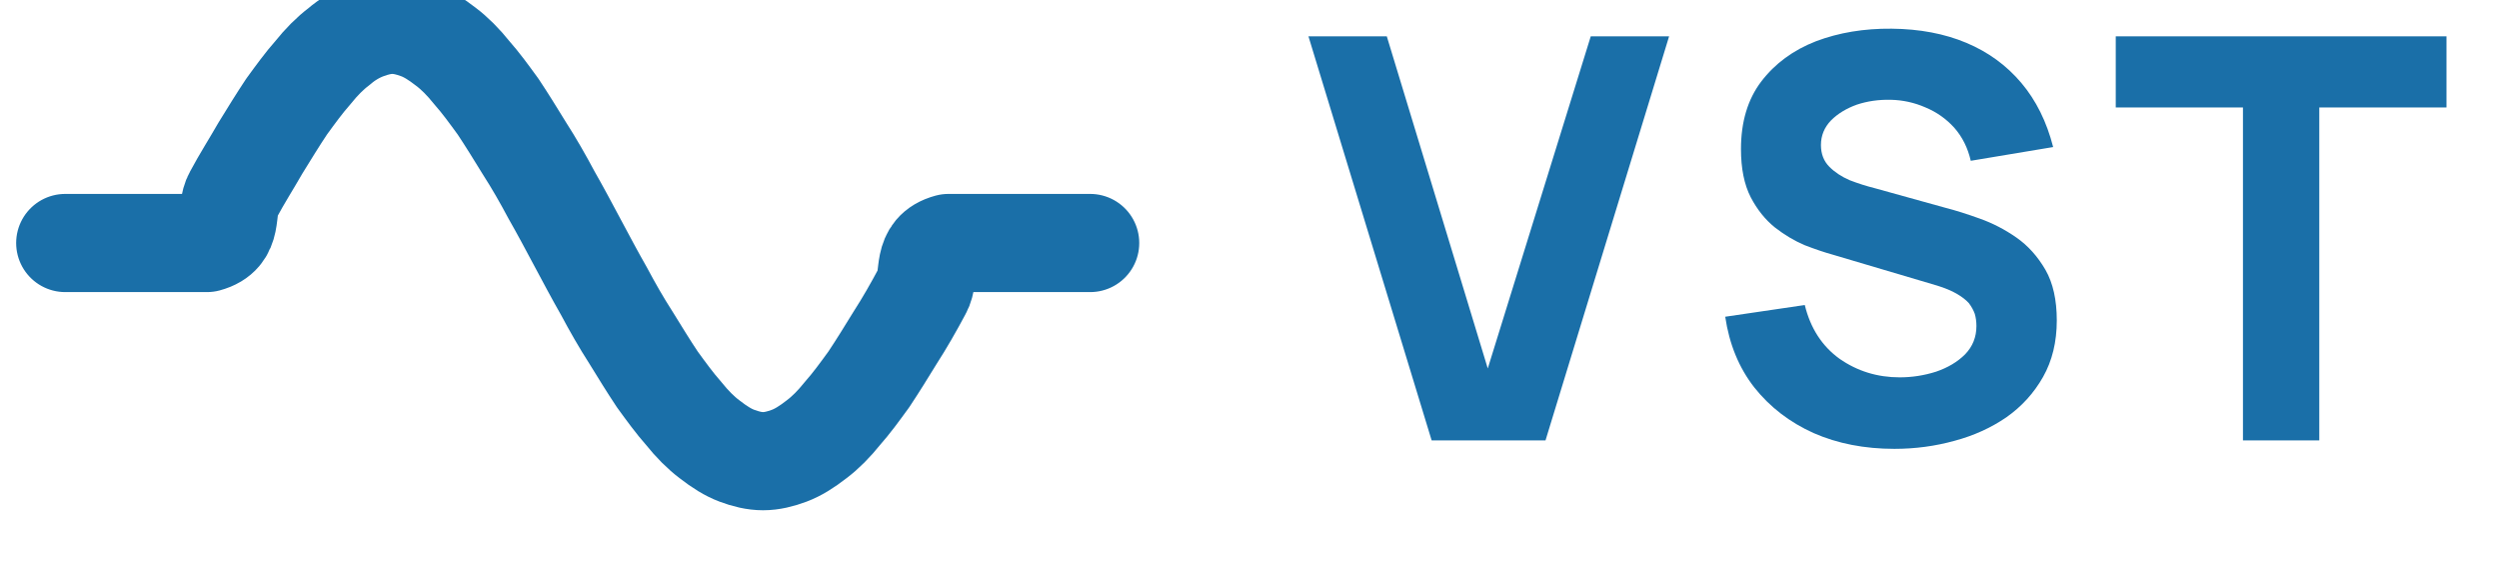
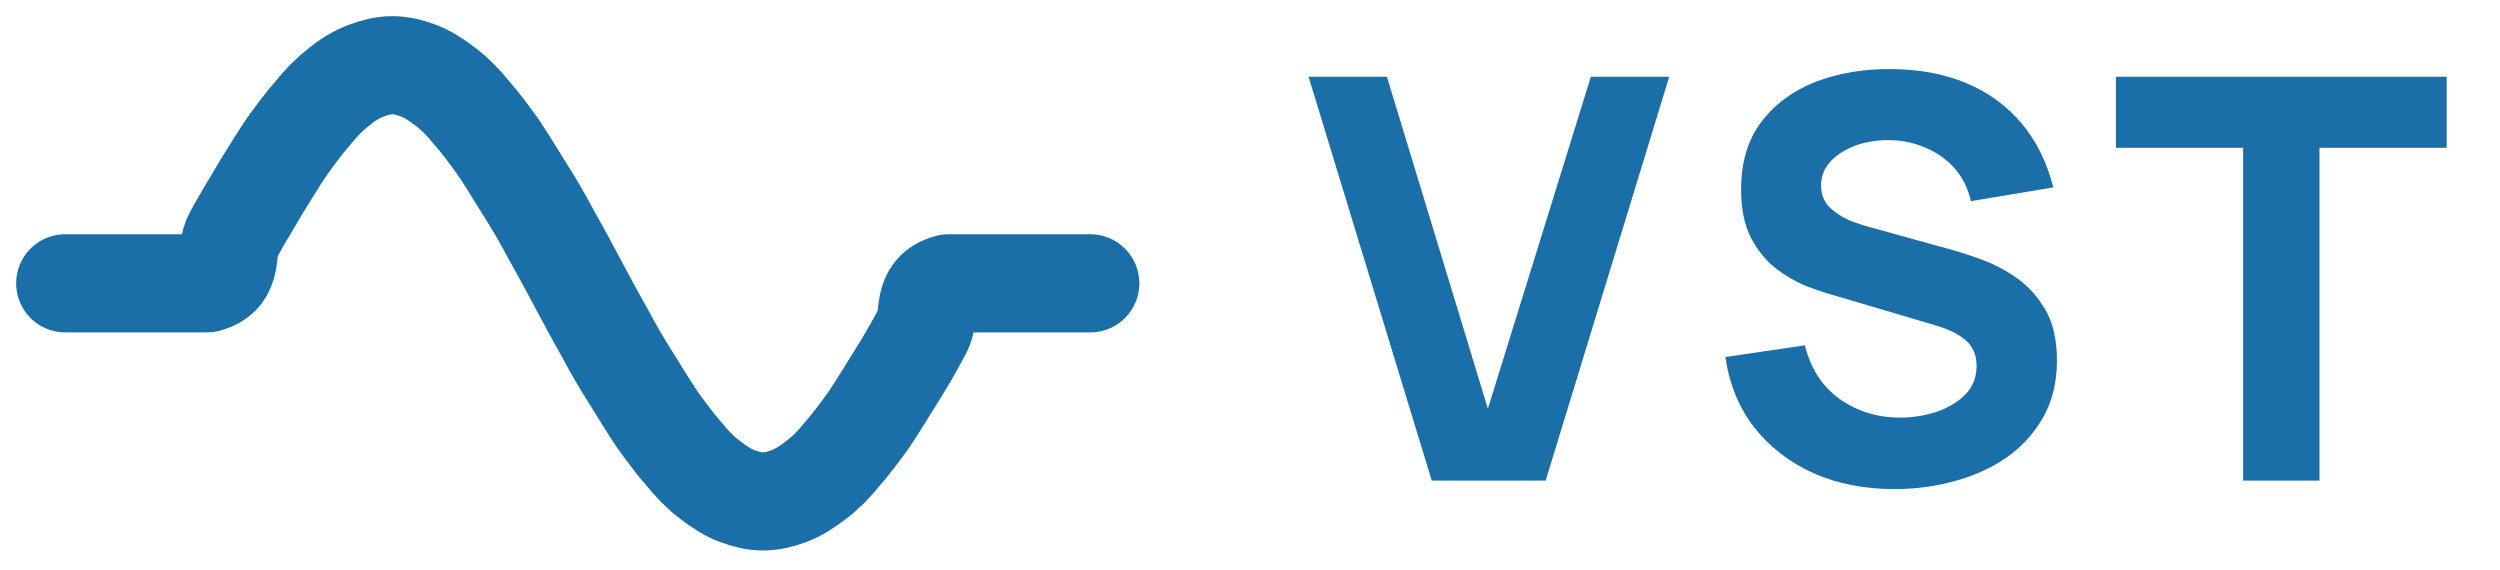
- <svg xmlns="http://www.w3.org/2000/svg" viewBox="0 0 618.8 143" role="img" aria-label="VST">
+ <svg xmlns="http://www.w3.org/2000/svg" viewBox="0 -10 619 141" role="img" aria-label="VST">
  <g transform="translate(4 109)">
    <g transform="translate(0 -115) scale(2.7)">
      <path d="M4.5 24.5 H17.5 C20.1 23.8 19.1 21.5 19.9 20.1 C20.7 18.6 21.6 17.2 22.4 15.8 C23.2 14.5 24 13.2 24.8 12 C25.6 10.9 26.4 9.8 27.2 8.9 C28 7.9 28.8 7.1 29.6 6.5 C30.4 5.8 31.3 5.3 32.1 5 C32.9 4.7 33.7 4.5 34.5 4.5 C35.3 4.5 36.1 4.7 36.9 5 C37.7 5.3 38.5 5.8 39.4 6.5 C40.2 7.1 41 7.9 41.8 8.9 C42.6 9.8 43.4 10.9 44.2 12 C45 13.2 45.8 14.5 46.6 15.8 C47.5 17.2 48.3 18.6 49.1 20.1 C49.9 21.5 50.7 23 51.5 24.5 C52.3 26 53.1 27.5 53.9 28.9 C54.7 30.4 55.5 31.8 56.4 33.2 C57.2 34.5 58 35.8 58.8 37 C59.6 38.1 60.4 39.2 61.2 40.1 C62 41.1 62.8 41.9 63.6 42.5 C64.5 43.2 65.3 43.7 66.1 44 C66.9 44.3 67.7 44.5 68.5 44.5 C69.3 44.5 70.1 44.3 70.9 44 C71.7 43.7 72.5 43.2 73.4 42.5 C74.2 41.9 75 41.1 75.8 40.1 C76.6 39.2 77.4 38.1 78.2 37 C79 35.8 79.8 34.5 80.6 33.2 C81.5 31.8 82.3 30.4 83.1 28.9 C83.9 27.5 82.9 25.2 85.5 24.5 H98.5" fill="none" stroke="#1A6FA8" stroke-width="9" stroke-linecap="round" stroke-linejoin="round" />
    </g>
    <g transform="translate(319.3 0)">
      <path d="M31.2 0 0.7 -100H20.1L45.1 -17.8L70.6 -100H90L59.4 0Z M145.8 2.1Q134.7 2.1 125.8 -1.8Q116.9 -5.8 111.1 -13.1Q105.4 -20.4 103.9 -30.6L123.6 -33.5Q125.7 -24.9 132.2 -20.2Q138.8 -15.6 147.1 -15.6Q151.7 -15.6 156.1 -17Q160.5 -18.5 163.3 -21.3Q166.1 -24.2 166.1 -28.3Q166.1 -29.9 165.7 -31.3Q165.2 -32.7 164.2 -34Q163.1 -35.2 161.2 -36.3Q159.3 -37.4 156.4 -38.3L130.4 -46Q127.5 -46.8 123.6 -48.3Q119.8 -49.9 116.2 -52.7Q112.6 -55.6 110.2 -60.2Q107.8 -64.9 107.8 -72.1Q107.8 -82.2 112.8 -88.8Q117.9 -95.5 126.4 -98.8Q134.9 -102 145.1 -101.9Q155.5 -101.8 163.6 -98.4Q171.7 -95 177.2 -88.5Q182.7 -82 185.1 -72.6L164.7 -69.2Q163.6 -74 160.6 -77.4Q157.6 -80.7 153.5 -82.4Q149.4 -84.2 144.9 -84.3Q140.4 -84.4 136.5 -83.1Q132.6 -81.7 130.1 -79.2Q127.6 -76.6 127.6 -73.1Q127.6 -69.8 129.7 -67.7Q131.7 -65.7 134.7 -64.4Q137.8 -63.2 141 -62.4L158.3 -57.6Q162.2 -56.6 166.9 -54.9Q171.7 -53.2 176 -50.2Q180.3 -47.2 183.2 -42.2Q186 -37.3 186 -29.7Q186 -21.7 182.6 -15.7Q179.2 -9.7 173.5 -5.7Q167.8 -1.8 160.7 0.1Q153.5 2.1 145.8 2.1Z M232.1 0V-82.4H200.6V-100H282.5V-82.4H251V0Z" fill="#1A6FA8" />
    </g>
  </g>
</svg>
